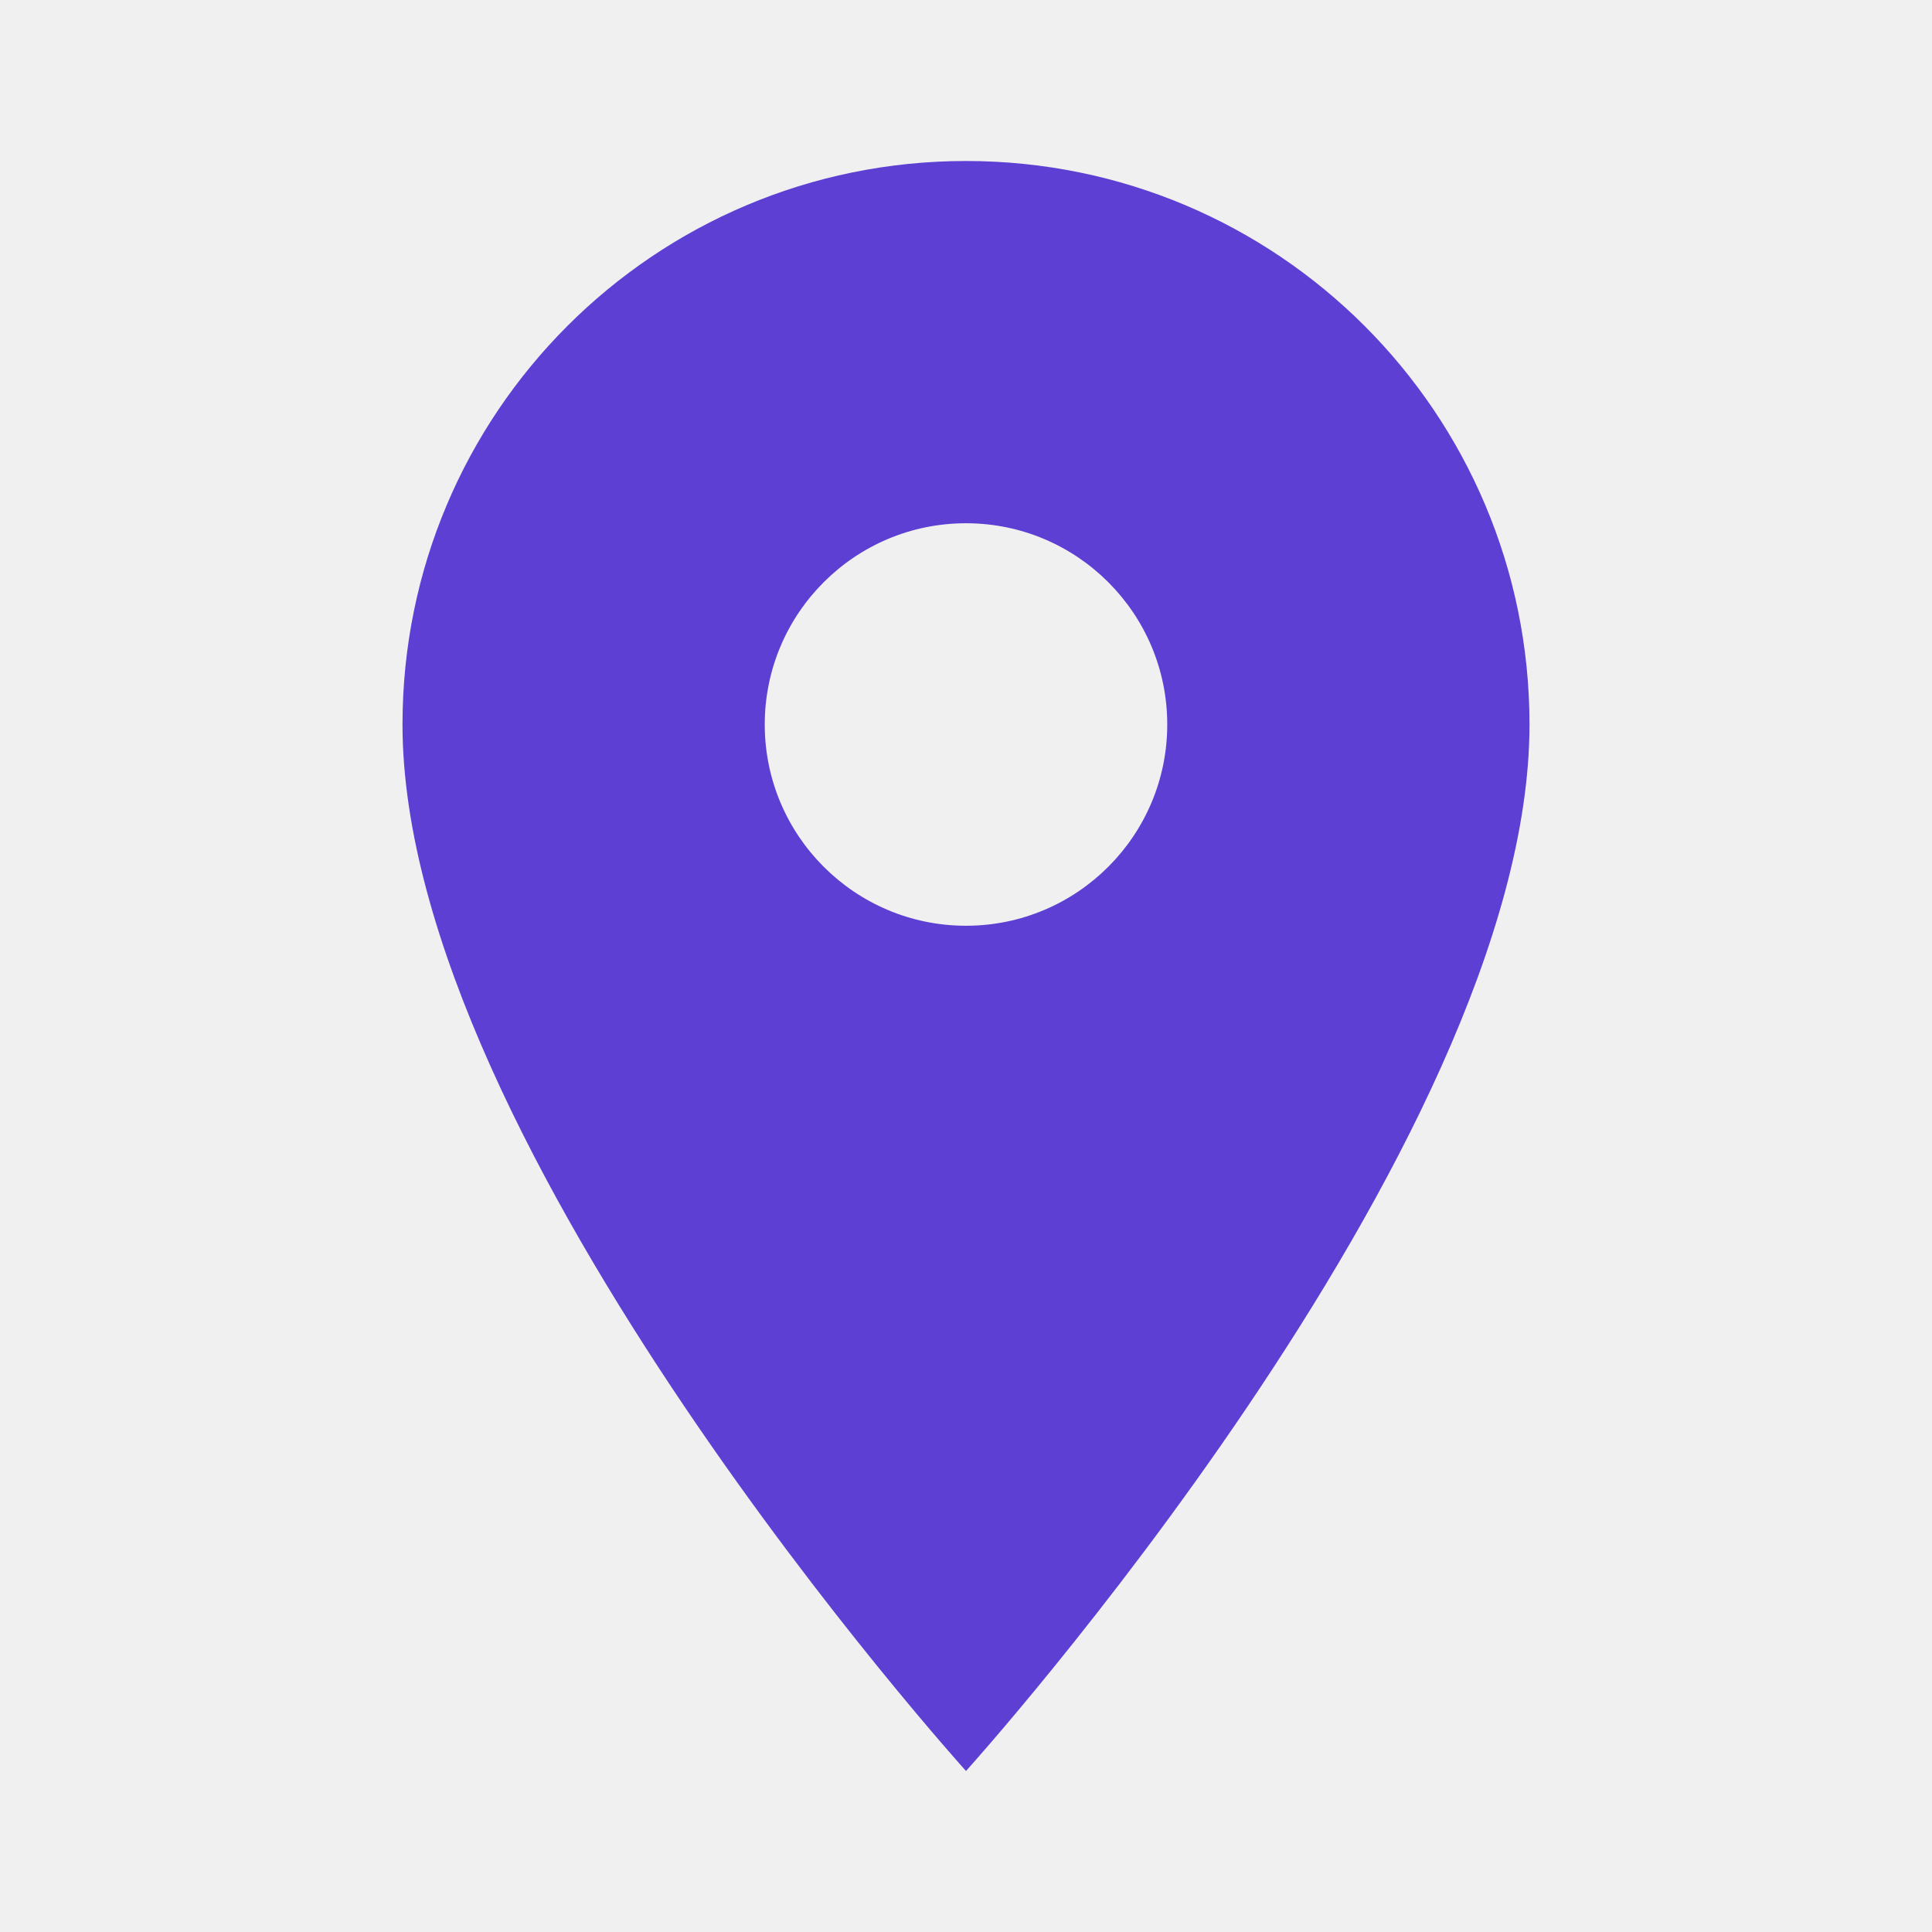
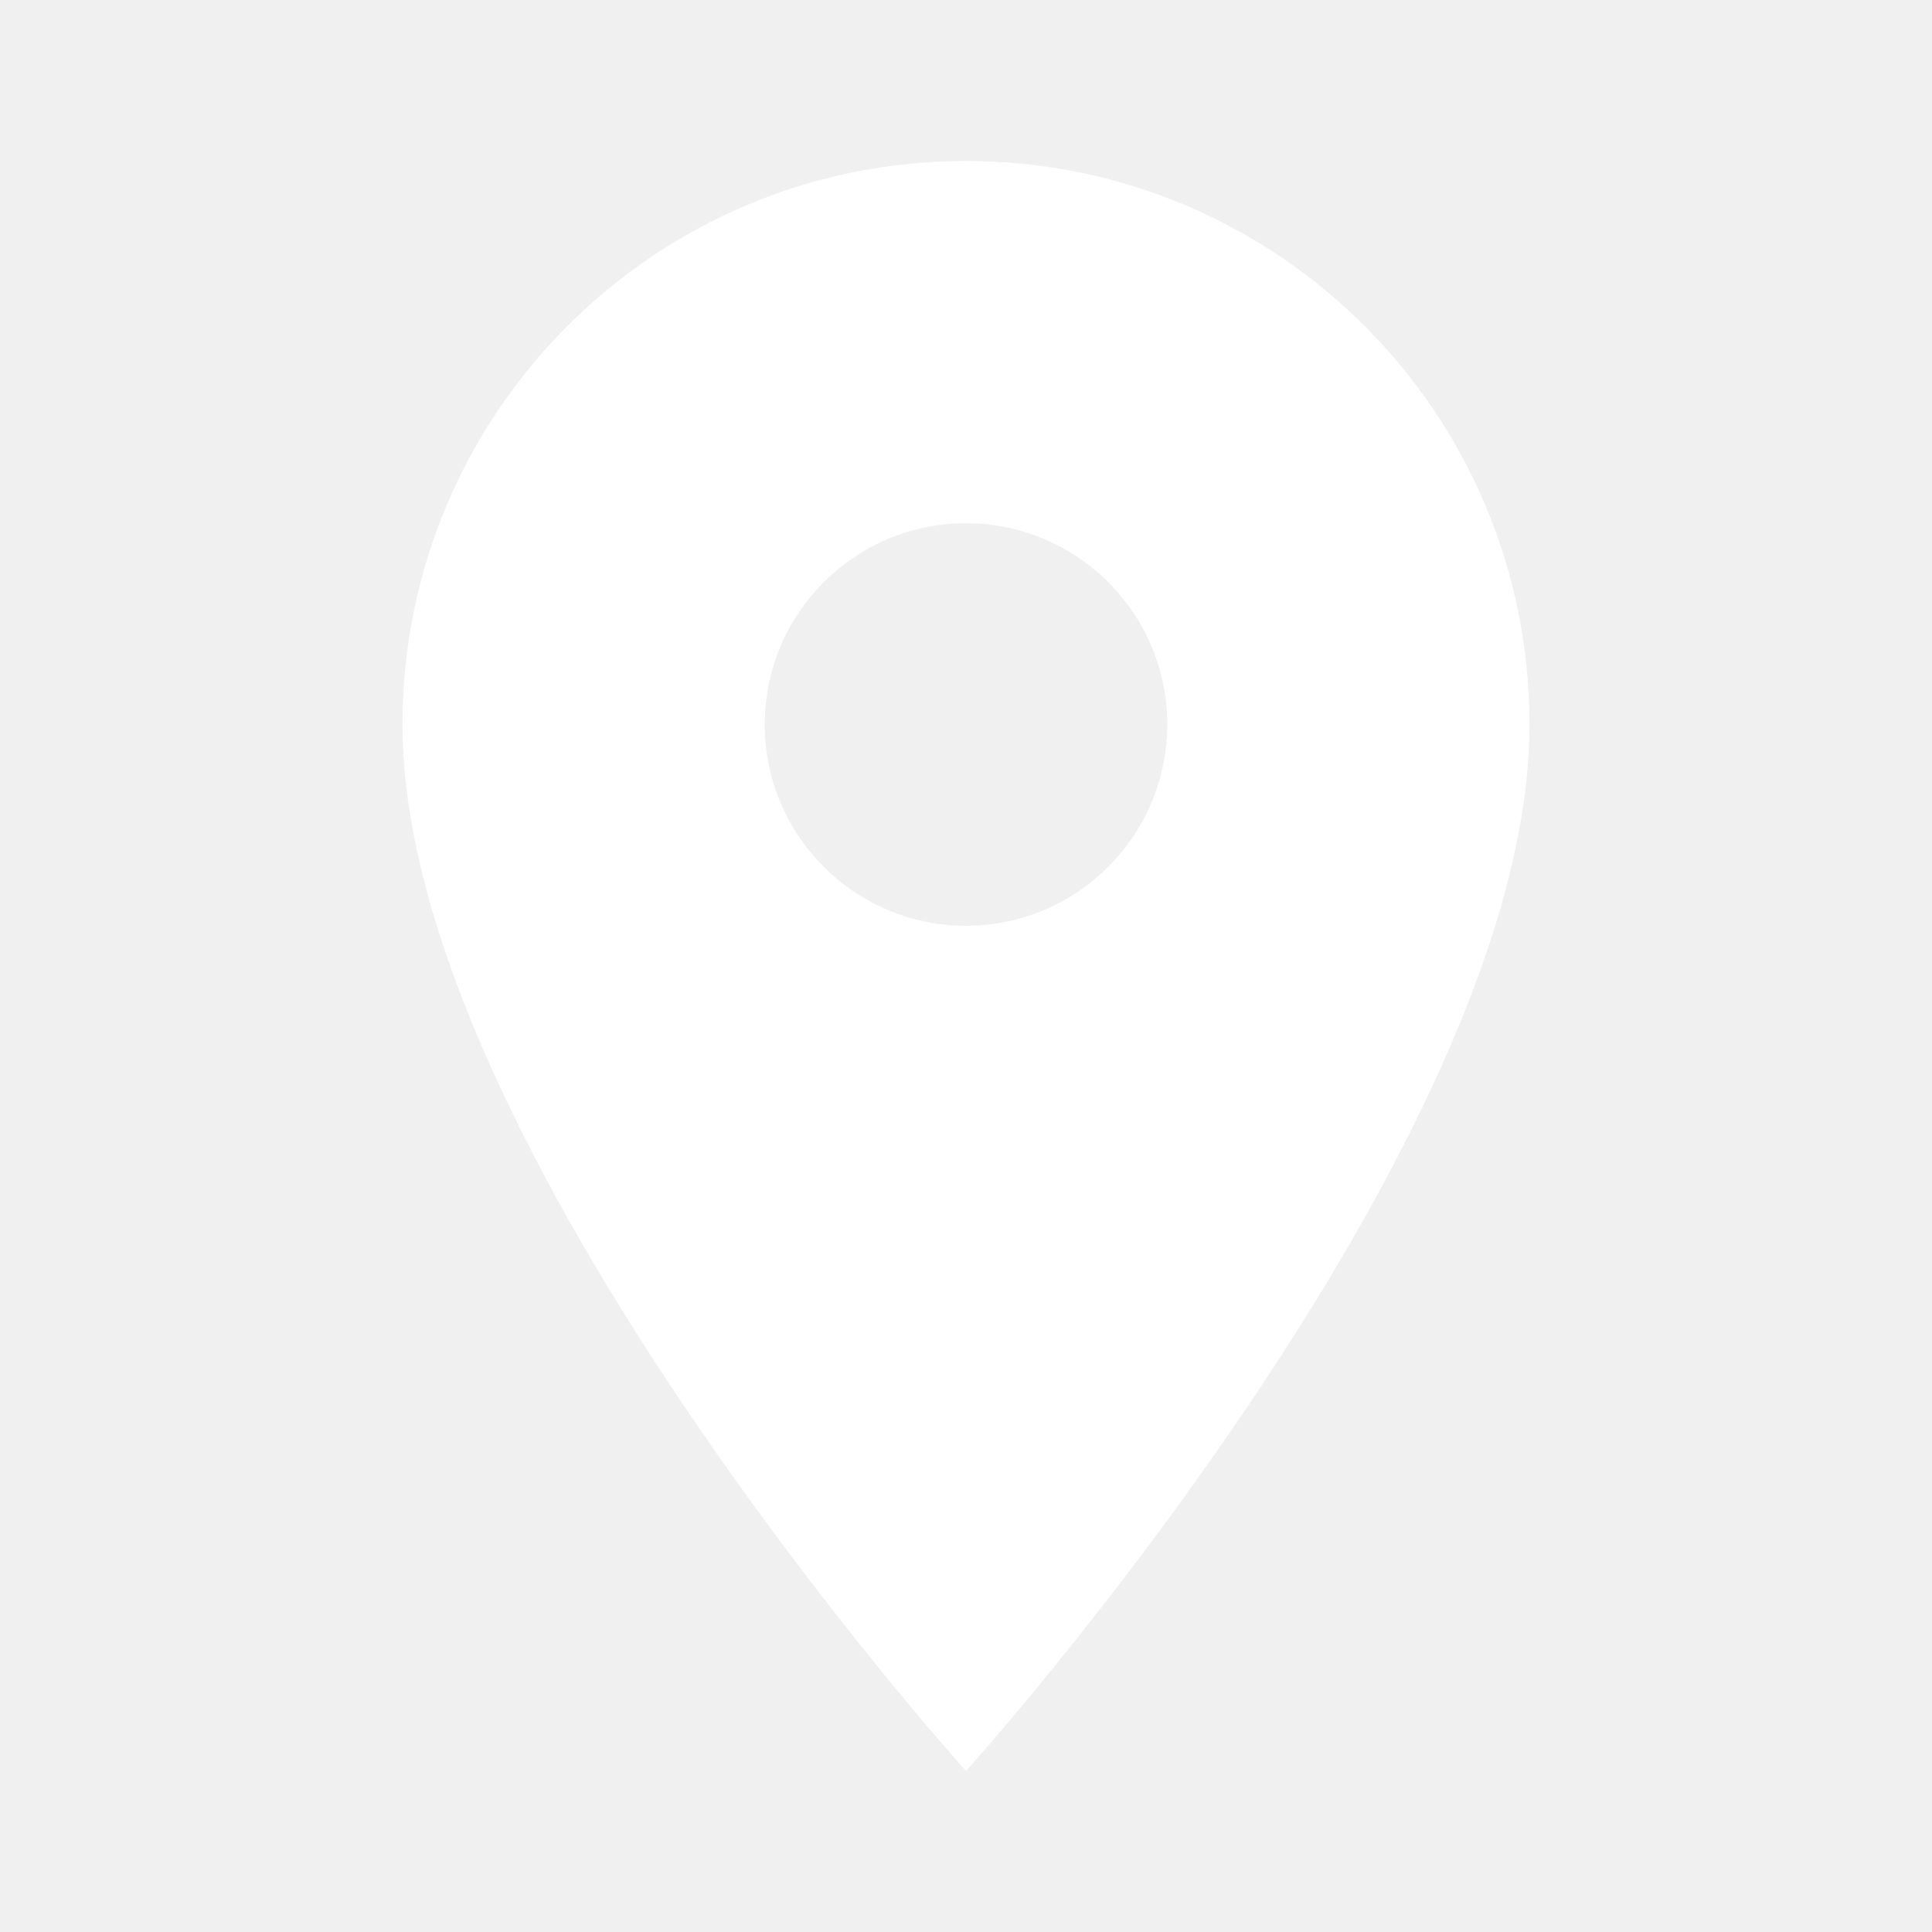
<svg xmlns="http://www.w3.org/2000/svg" viewBox="0 0 24 24" width="24" height="24">
  <path fill="none" d="M0 0h24v24H0z" />
-   <path fill="#5D3FD3" d="M12 2C8.13 2 5 5.13 5 9c0 5.25 7 13 7 13s7-7.75 7-13c0-3.87-3.13-7-7-7zm0 9.5c-1.38 0-2.5-1.12-2.5-2.5s1.12-2.5 2.5-2.5 2.5 1.12 2.5 2.5-1.12 2.5-2.5 2.5z" />
+   <path fill="#ffffff" d="M12 2C8.13 2 5 5.13 5 9c0 5.25 7 13 7 13s7-7.75 7-13c0-3.87-3.13-7-7-7zm0 9.5c-1.38 0-2.5-1.12-2.5-2.5s1.12-2.5 2.5-2.5 2.5 1.12 2.5 2.5-1.12 2.5-2.5 2.5z" />
</svg>
